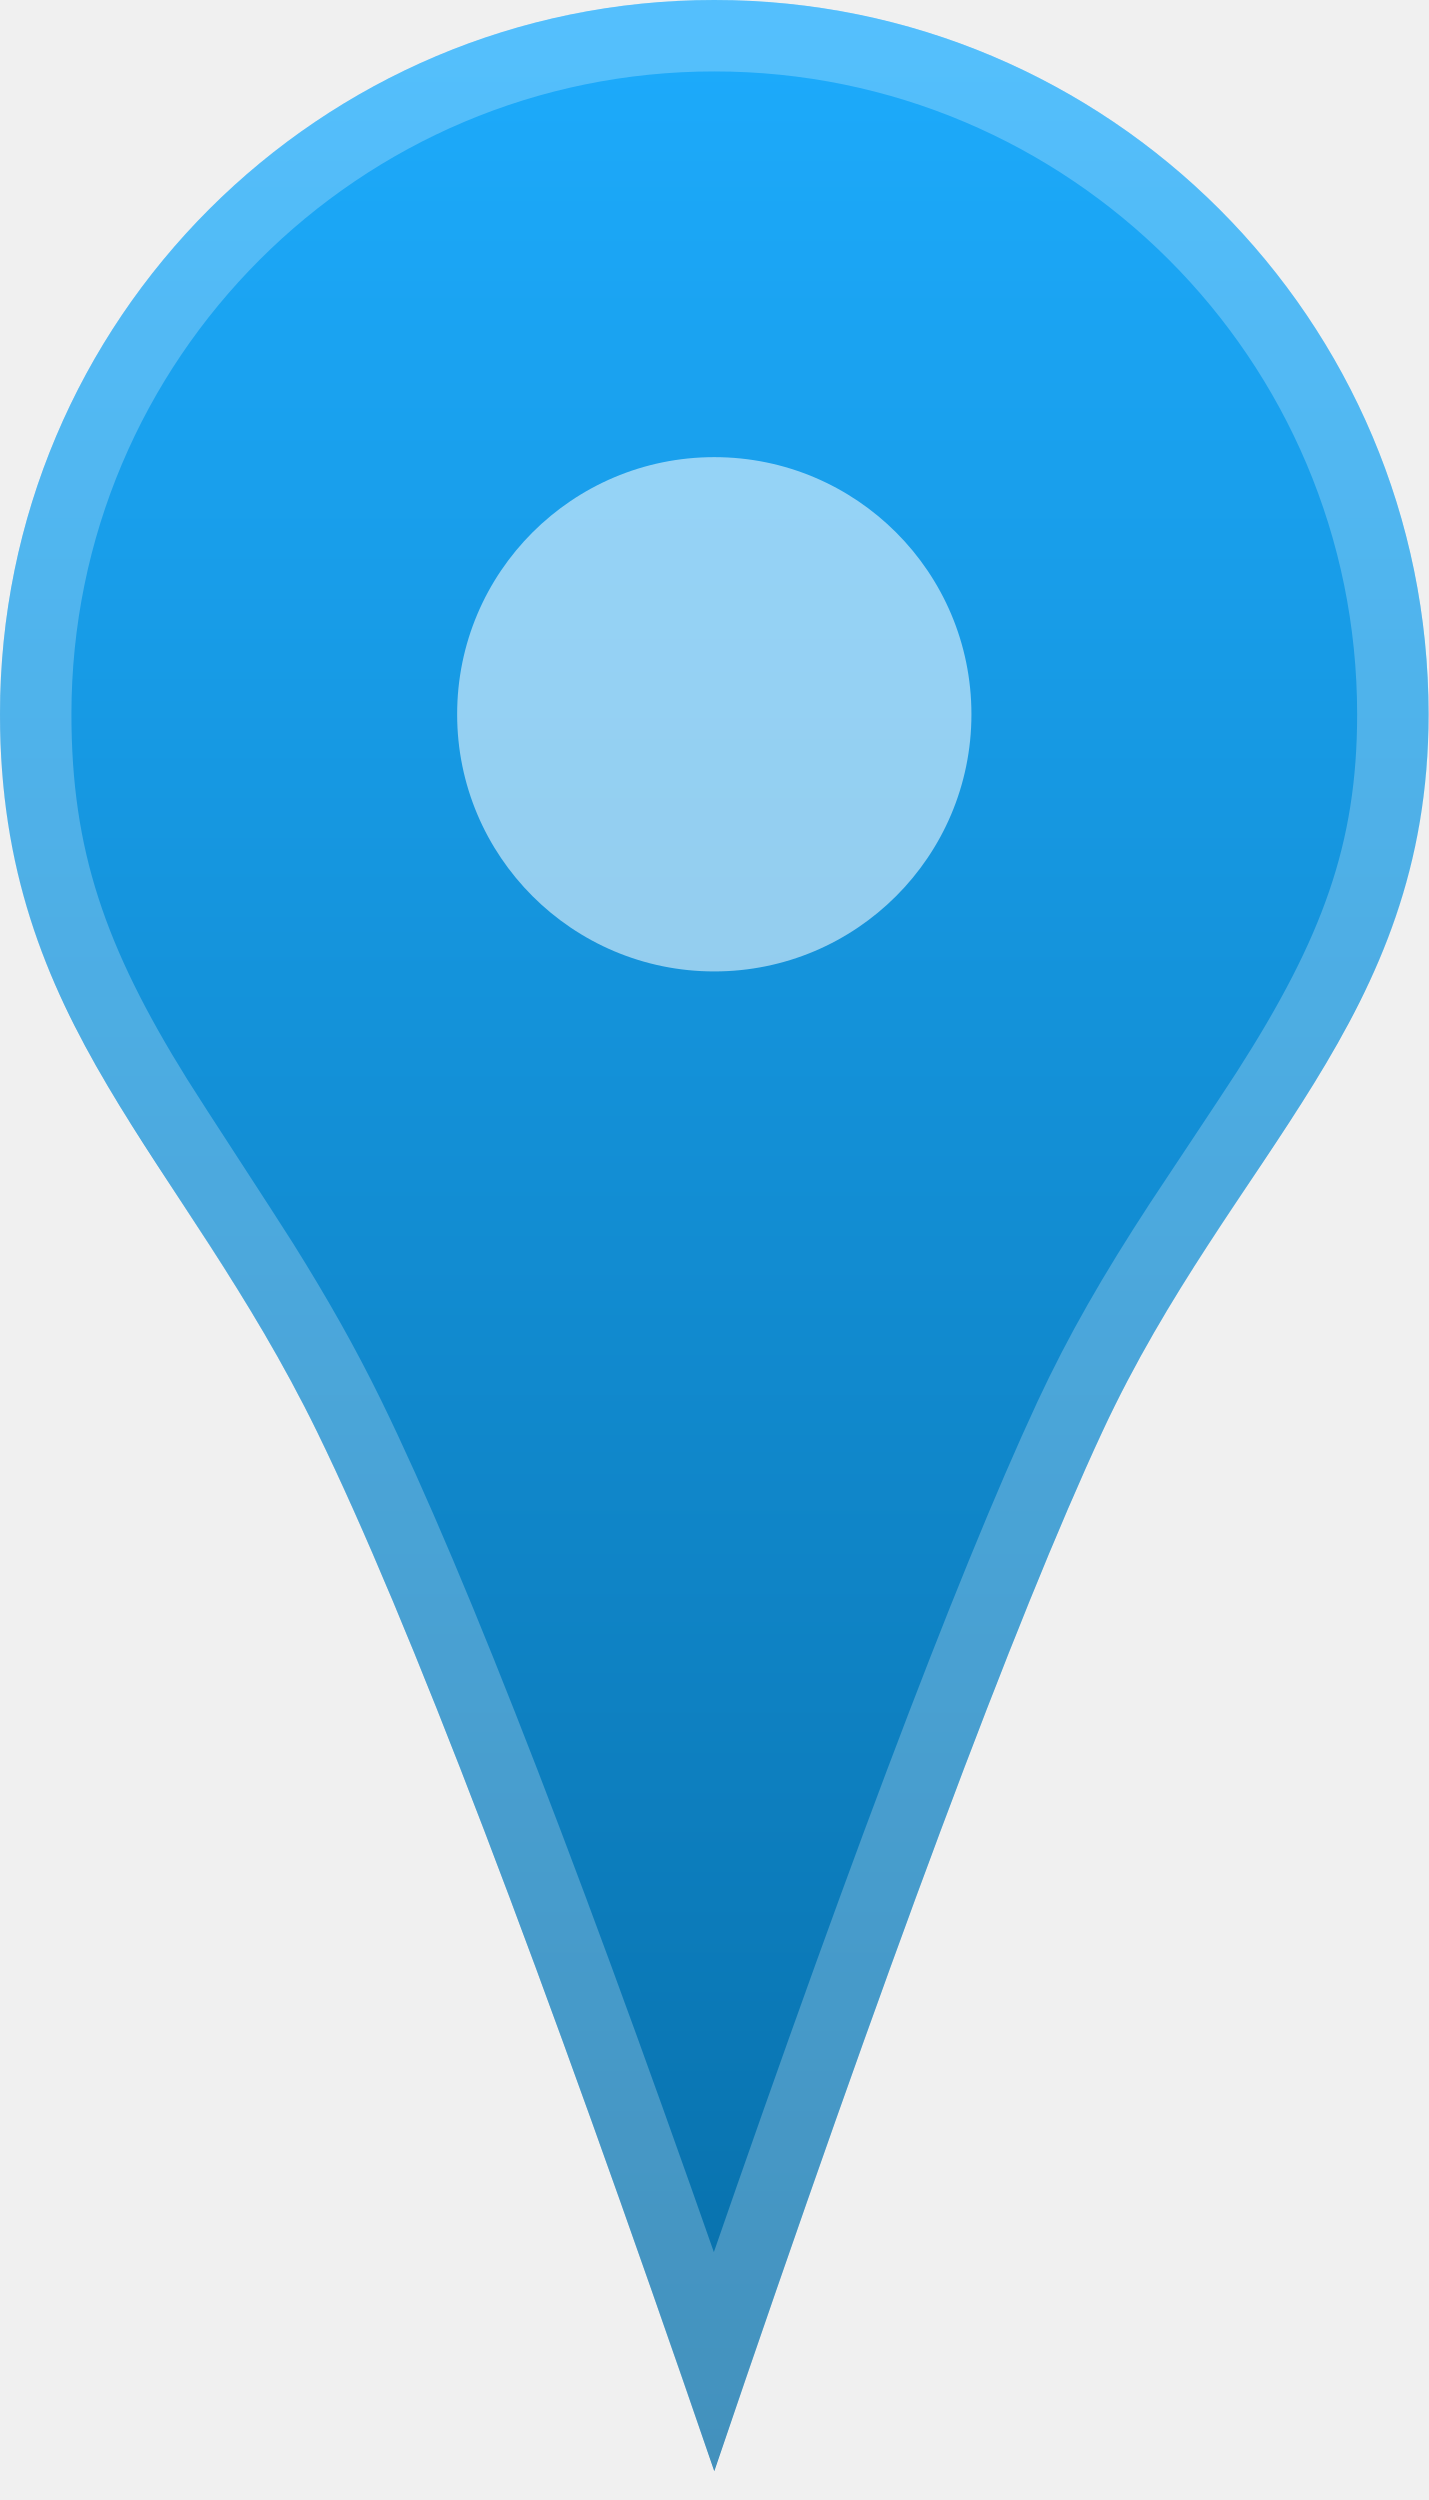
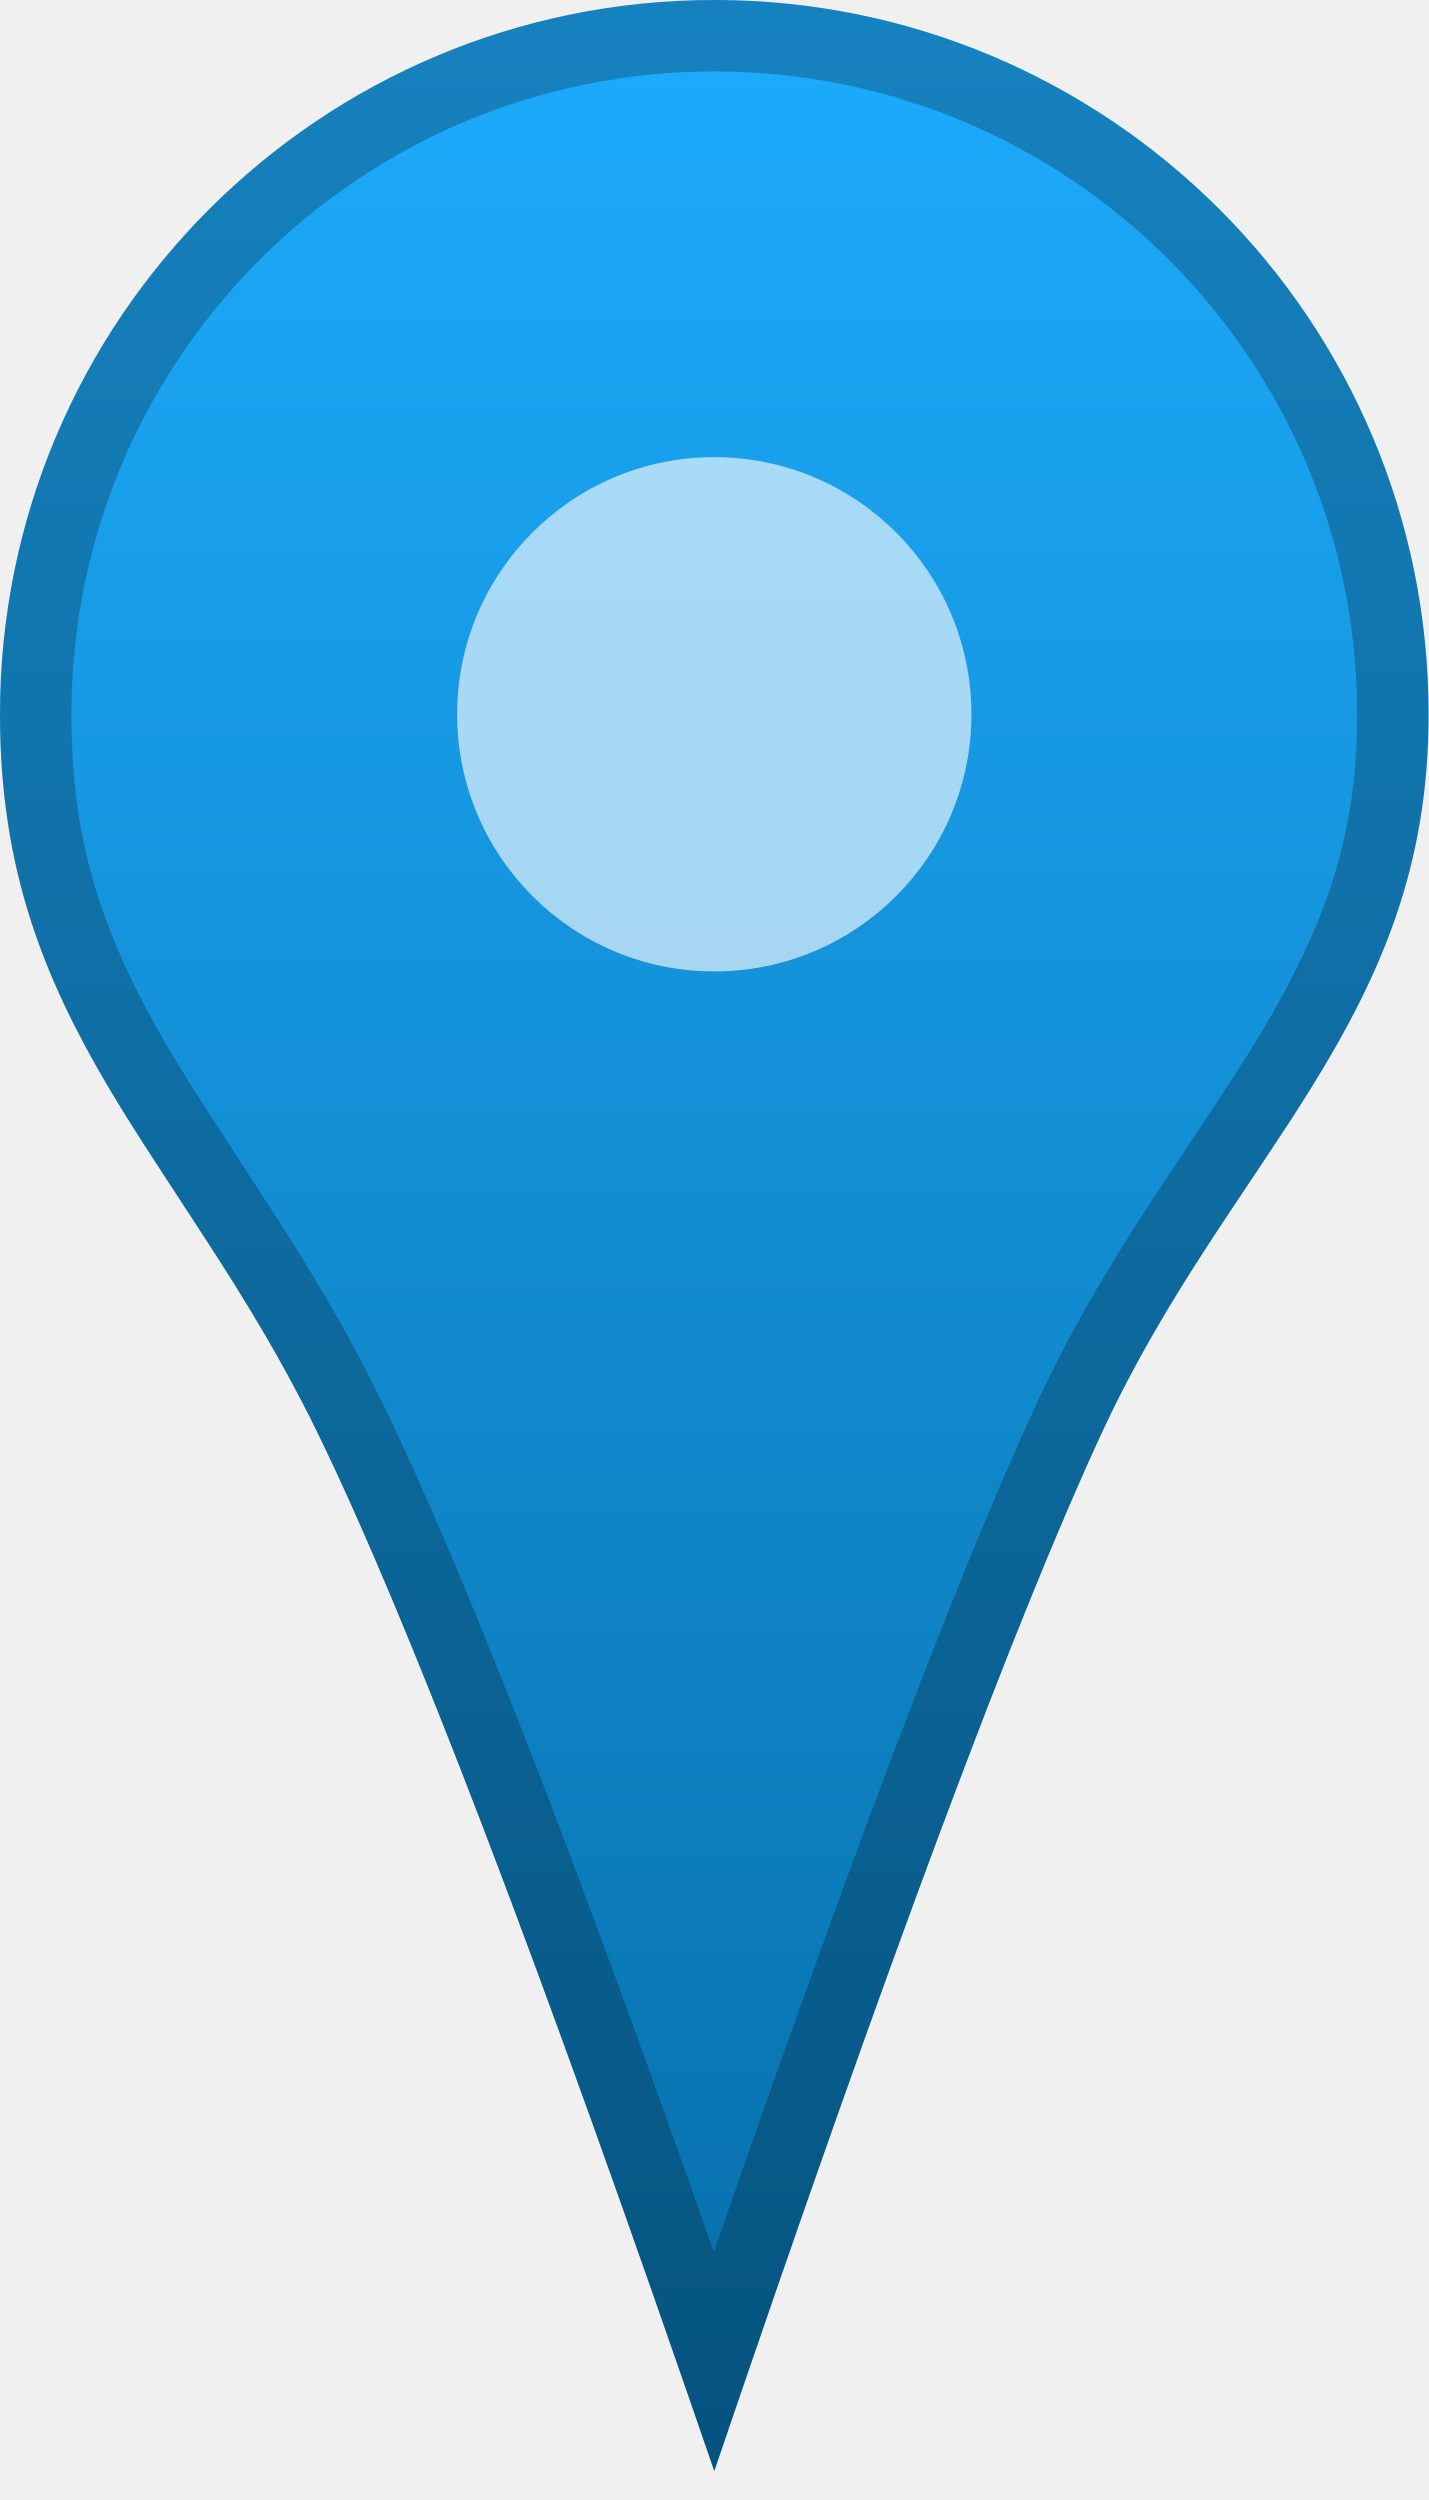
<svg xmlns="http://www.w3.org/2000/svg" xmlns:xlink="http://www.w3.org/1999/xlink" width="20" height="35" viewBox="0 0 20 35">
  <defs>
    <linearGradient x1="50%" y1="0%" x2="50%" y2="100%" id="a">
      <stop stop-color="#1DABFC" offset="0%" />
      <stop stop-color="#076EA8" offset="100%" />
    </linearGradient>
    <path d="M10 34.596c2.412-7.1 4.223-11.95 5.433-14.553C17.247 16.14 20 14.287 20 10c0-5.523-4.477-10-10-10S0 4.477 0 10c0 4.371 2.532 6.142 4.438 10.043 1.27 2.601 3.124 7.452 5.562 14.553z" id="b" />
  </defs>
  <g fill="none" fill-rule="evenodd">
    <use fill="url(#a)" xlink:href="#b" />
-     <path stroke-opacity=".243" stroke="#FFF" d="M9.997 33.055c2.184-6.368 3.843-10.773 4.982-13.223.42-.902.893-1.723 1.54-2.715.157-.24.994-1.493 1.217-1.84C18.975 13.344 19.5 11.927 19.5 10a9.5 9.5 0 0 0-19 0c0 2.012.507 3.462 1.695 5.372.23.37 1.228 1.892 1.484 2.3.471.753.857 1.434 1.208 2.152 1.198 2.452 2.9 6.858 5.11 13.231z" />
-     <circle fill-opacity=".54" fill="#FFF" cx="10" cy="10" r="3.6" />
+     <path stroke-opacity=".243" stroke="#000" d="M9.997 33.055c2.184-6.368 3.843-10.773 4.982-13.223.42-.902.893-1.723 1.54-2.715.157-.24.994-1.493 1.217-1.84C18.975 13.344 19.5 11.927 19.5 10a9.5 9.5 0 0 0-19 0c0 2.012.507 3.462 1.695 5.372.23.37 1.228 1.892 1.484 2.3.471.753.857 1.434 1.208 2.152 1.198 2.452 2.9 6.858 5.11 13.231z" />
+     <circle fill-opacity=".62" fill="#FFF" cx="10" cy="10" r="3.6" />
  </g>
</svg>
